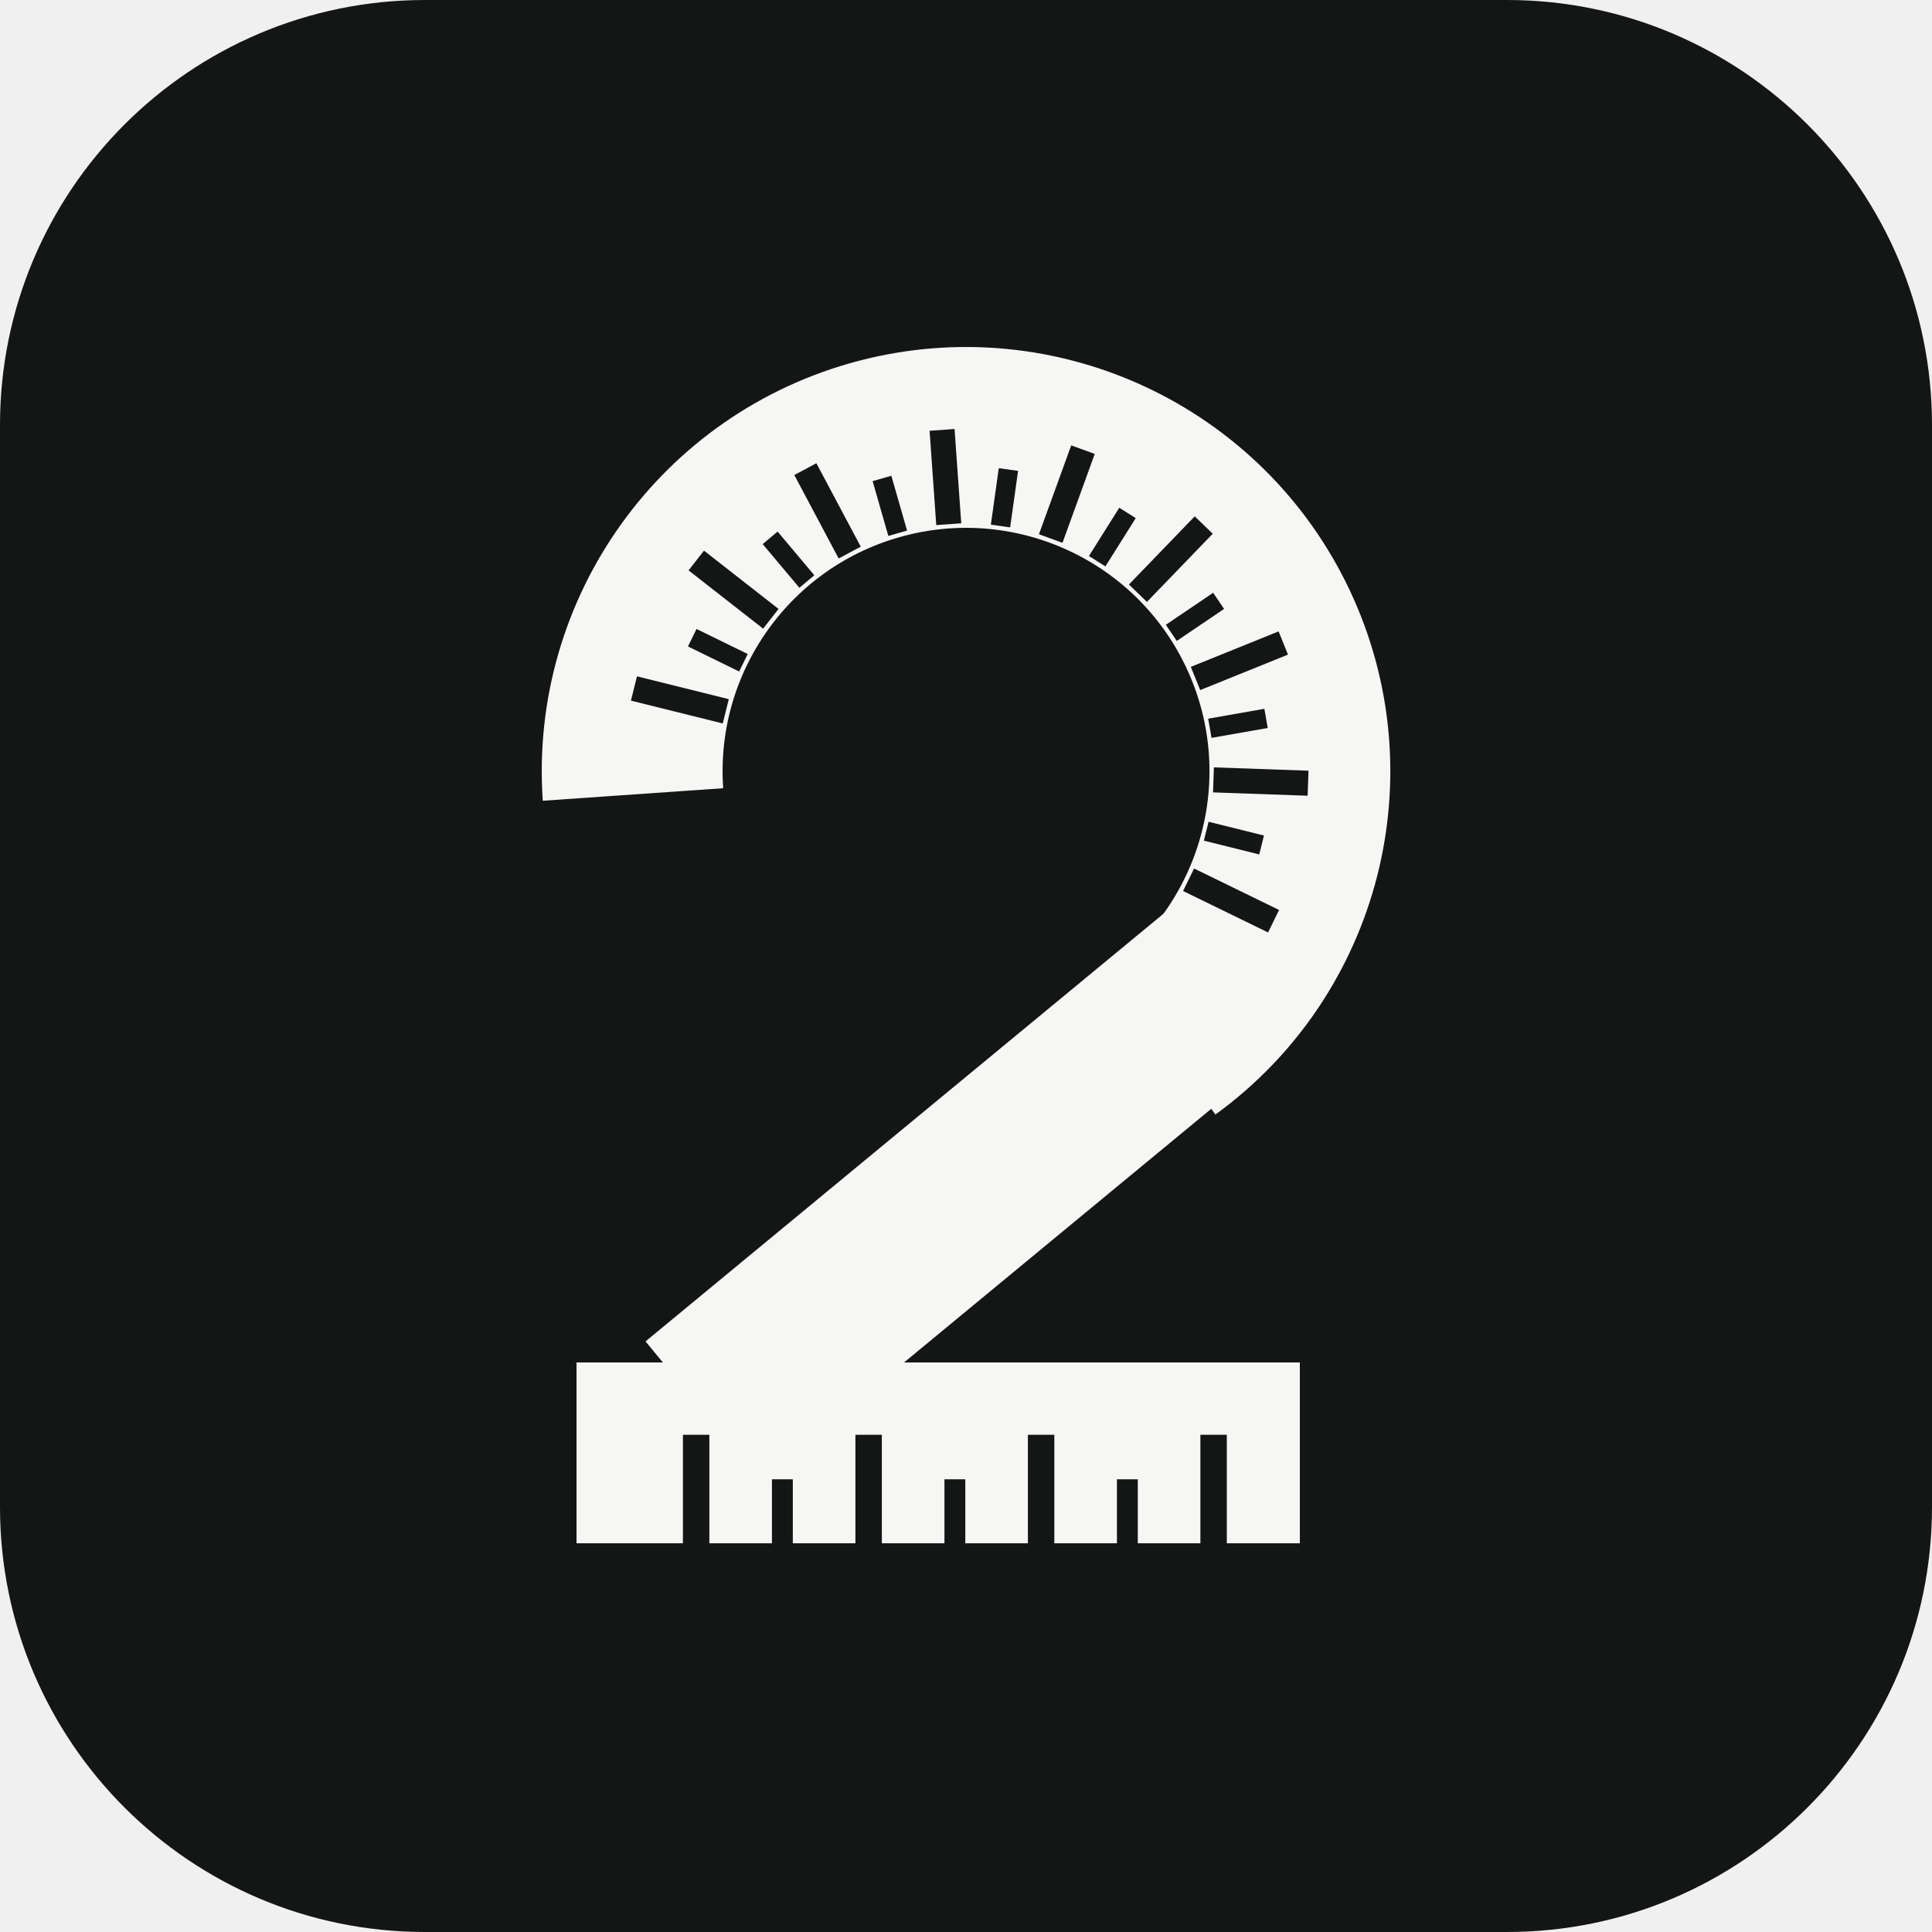
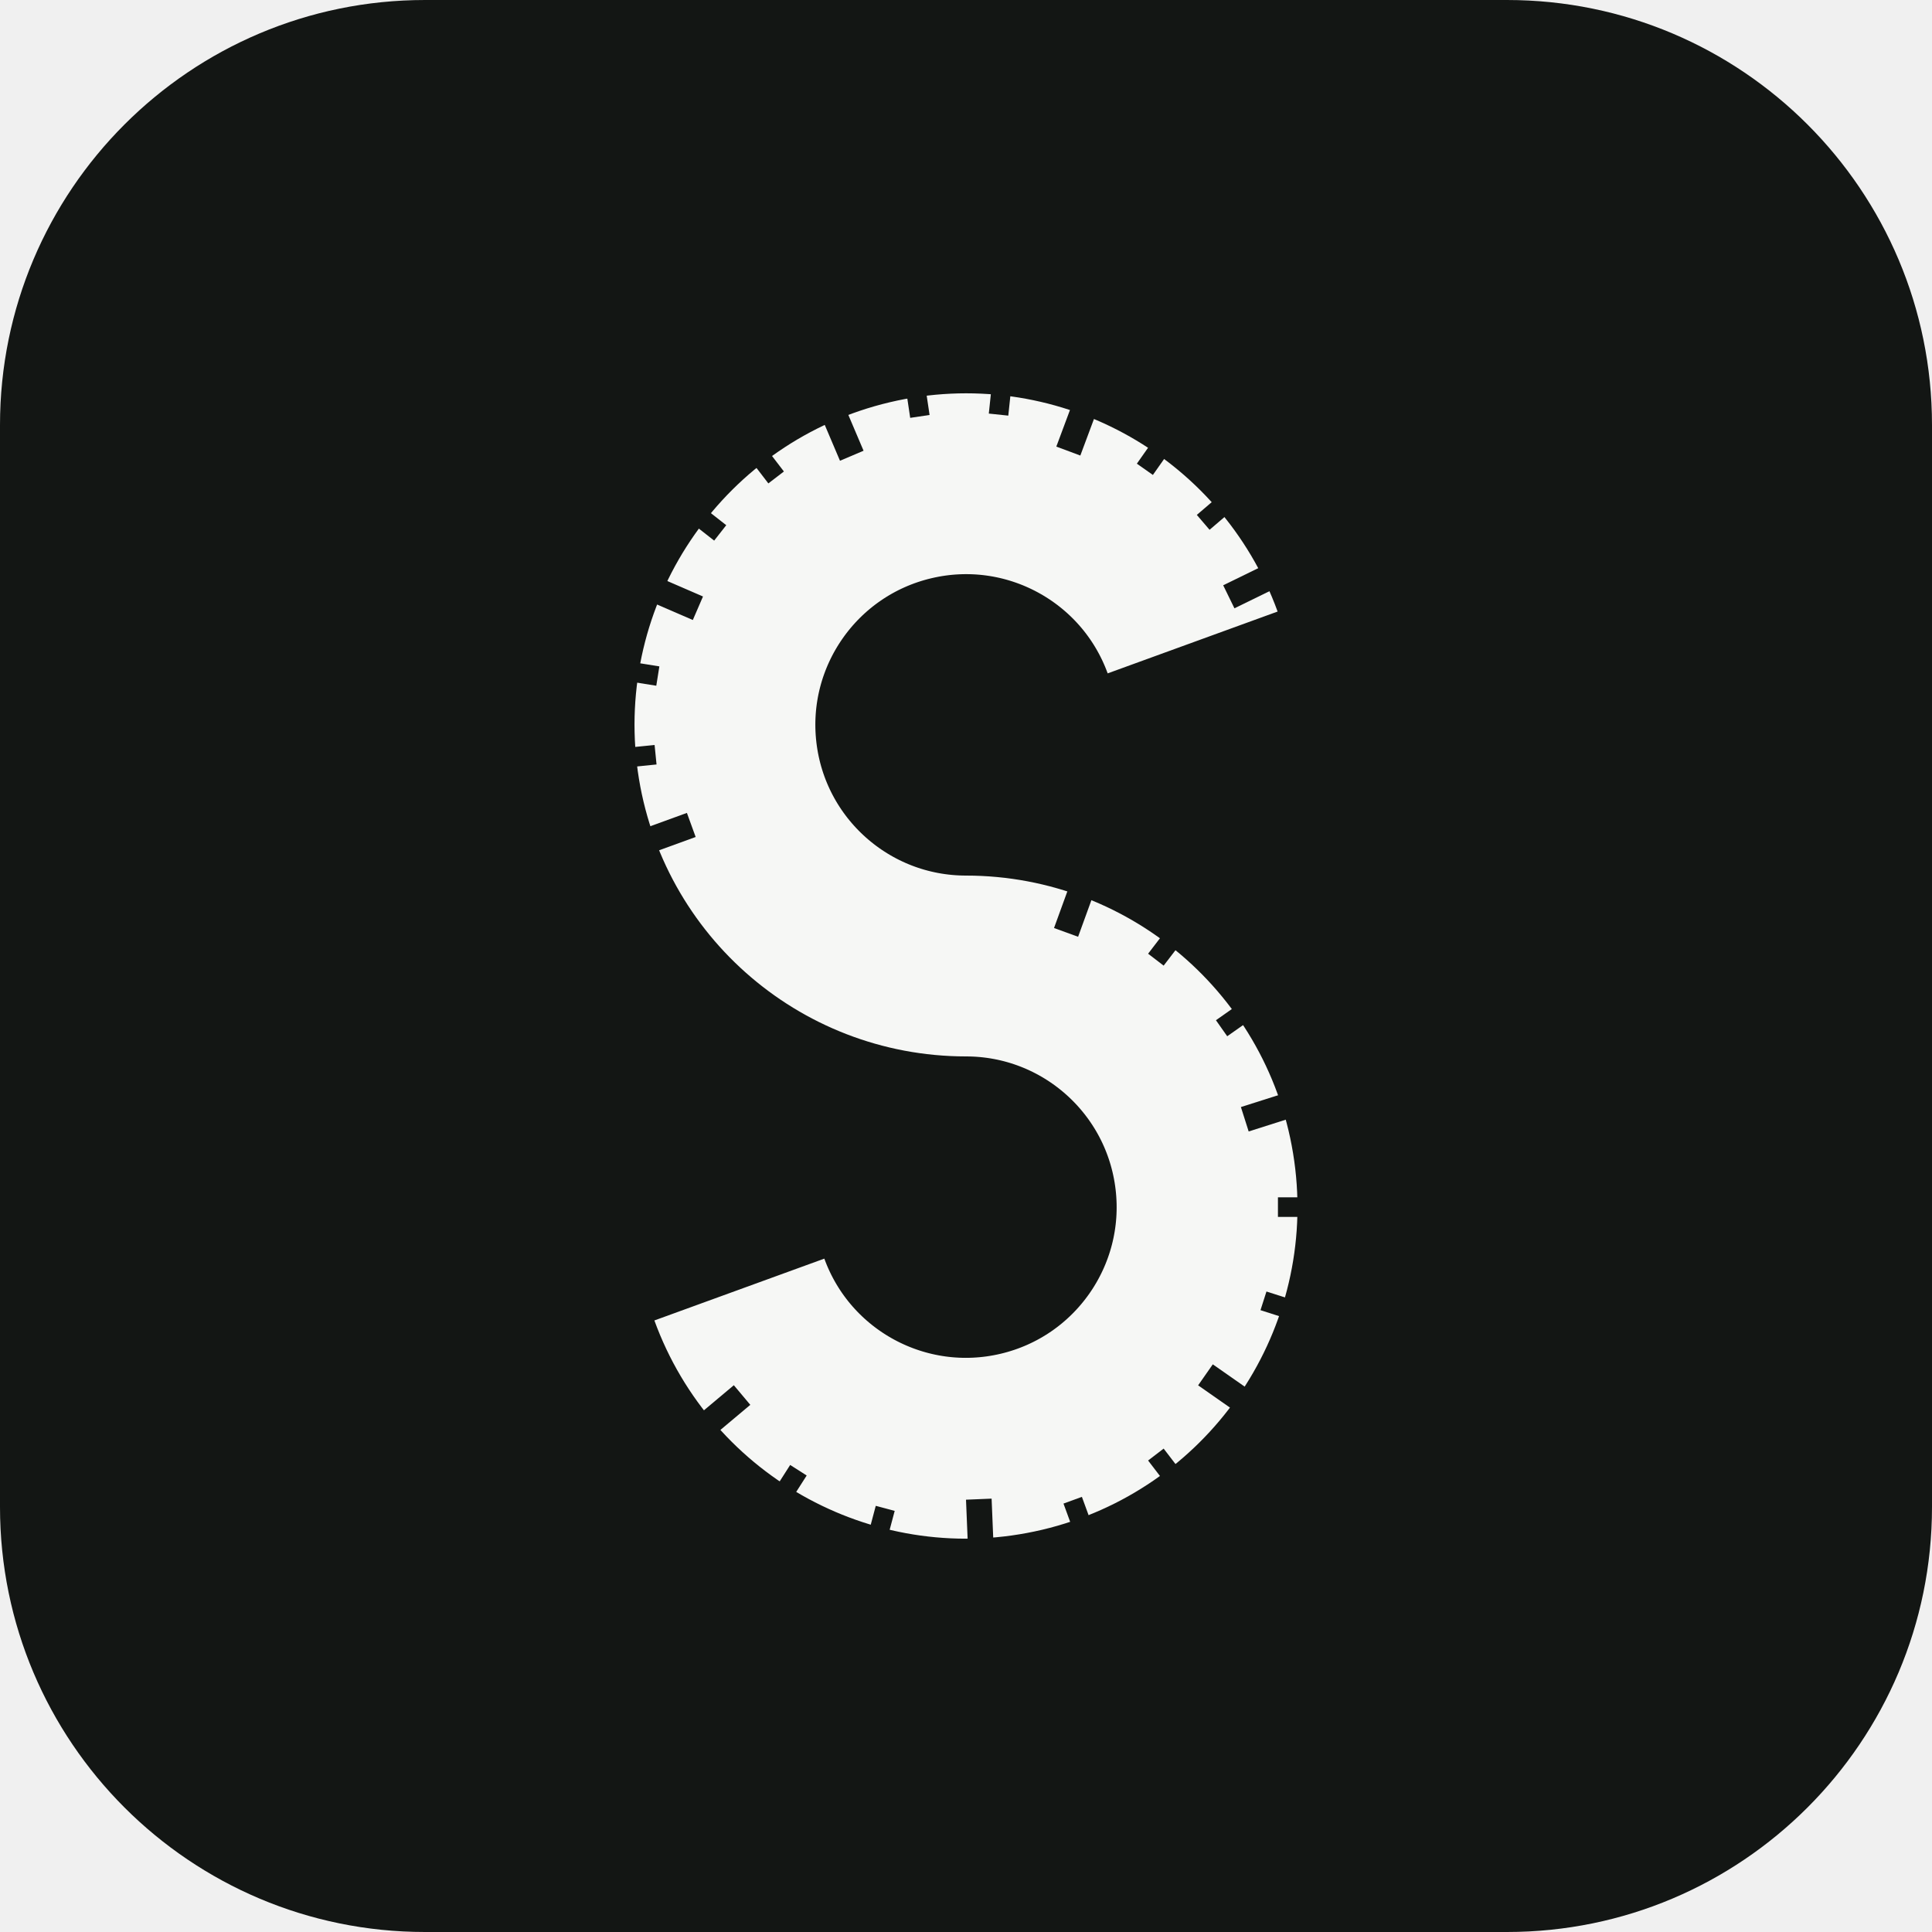
- <svg xmlns="http://www.w3.org/2000/svg" viewBox="0 0 100 100" role="img" aria-label="Swiip ikon">
+ <svg xmlns="http://www.w3.org/2000/svg" viewBox="0 0 100 100" role="img" aria-label="Swiip">
  <rect width="100" height="100" rx="22" fill="#131614" />
-   <g transform="translate(50 50) scale(0.72) translate(-50 -50)" color="#F6F7F5">
-     <mask id="m2f" maskUnits="userSpaceOnUse" x="0" y="0" width="100" height="100">
+   <g color="#F6F7F5" transform="translate(50 50) scale(0.78) translate(-50 -50)">
+     <mask id="swiipIcon" maskUnits="userSpaceOnUse" x="0" y="0" width="100" height="100">
      <rect x="0" y="0" width="100" height="100" fill="white" />
      <g stroke="black" stroke-linecap="butt">
-         <line x1="32.73" y1="31.69" x2="26.13" y2="30.05" stroke-width="1.8" />
-         <line x1="34.00" y1="28.20" x2="30.32" y2="26.40" stroke-width="1.4" />
-         <line x1="35.97" y1="25.04" x2="30.61" y2="20.85" stroke-width="1.8" />
-         <line x1="38.56" y1="22.36" x2="35.92" y2="19.22" stroke-width="1.4" />
-         <line x1="41.64" y1="20.28" x2="38.45" y2="14.28" stroke-width="1.8" />
-         <line x1="45.09" y1="18.89" x2="43.96" y2="14.95" stroke-width="1.4" />
-         <line x1="48.76" y1="18.24" x2="48.28" y2="11.46" stroke-width="1.8" />
-         <line x1="52.48" y1="18.37" x2="53.05" y2="14.31" stroke-width="1.4" />
-         <line x1="56.09" y1="19.27" x2="58.41" y2="12.88" stroke-width="1.8" />
-         <line x1="59.43" y1="20.90" x2="61.61" y2="17.43" stroke-width="1.4" />
-         <line x1="62.36" y1="23.20" x2="67.09" y2="18.30" stroke-width="1.8" />
-         <line x1="64.76" y1="26.05" x2="68.16" y2="23.75" stroke-width="1.4" />
-         <line x1="66.50" y1="29.33" x2="72.81" y2="26.78" stroke-width="1.8" />
-         <line x1="67.53" y1="32.91" x2="71.57" y2="32.20" stroke-width="1.4" />
-         <line x1="67.79" y1="36.62" x2="74.59" y2="36.86" stroke-width="1.8" />
-         <line x1="67.27" y1="40.31" x2="71.25" y2="41.30" stroke-width="1.4" />
-         <line x1="66.00" y1="43.80" x2="72.11" y2="46.78" stroke-width="1.8" />
-         <line x1="30.60" y1="91.50" x2="30.60" y2="83.70" stroke-width="1.9" />
-         <line x1="36.80" y1="91.50" x2="36.80" y2="86.90" stroke-width="1.5" />
-         <line x1="43.00" y1="91.50" x2="43.00" y2="83.70" stroke-width="1.9" />
-         <line x1="49.20" y1="91.50" x2="49.20" y2="86.90" stroke-width="1.5" />
-         <line x1="55.40" y1="91.50" x2="55.40" y2="83.70" stroke-width="1.9" />
-         <line x1="61.60" y1="91.50" x2="61.60" y2="86.90" stroke-width="1.5" />
-         <line x1="67.80" y1="91.50" x2="67.80" y2="83.70" stroke-width="1.9" />
+         <line x1="67.44" y1="25.5" x2="70.49" y2="24.01" stroke-width="1.7" />
+         <line x1="65.74" y1="20.56" x2="67.34" y2="19.19" stroke-width="1.3" />
+         <line x1="61.87" y1="17.04" x2="63.08" y2="15.32" stroke-width="1.3" />
+         <line x1="56.79" y1="15.83" x2="57.98" y2="12.64" stroke-width="1.7" />
+         <line x1="52.16" y1="13.41" x2="52.38" y2="11.32" stroke-width="1.3" />
+         <line x1="46.94" y1="13.53" x2="46.63" y2="11.45" stroke-width="1.3" />
+         <line x1="42.42" y1="16.14" x2="41.09" y2="13.01" stroke-width="1.7" />
+         <line x1="37.4" y1="17.58" x2="36.12" y2="15.91" stroke-width="1.3" />
+         <line x1="33.69" y1="21.26" x2="32.03" y2="19.96" stroke-width="1.3" />
+         <line x1="32.21" y1="26.26" x2="29.09" y2="24.91" stroke-width="1.7" />
+         <line x1="29.55" y1="30.76" x2="27.48" y2="30.43" stroke-width="1.3" />
+         <line x1="29.4" y1="35.98" x2="27.3" y2="36.19" stroke-width="1.3" />
+         <line x1="31.77" y1="40.64" x2="28.58" y2="41.8" stroke-width="1.7" />
+         <line x1="56.64" y1="47.77" x2="57.8" y2="44.58" stroke-width="1.7" />
+         <line x1="62.6" y1="49.58" x2="63.88" y2="47.91" stroke-width="1.3" />
+         <line x1="66.96" y1="54.13" x2="68.68" y2="52.92" stroke-width="1.3" />
+         <line x1="68.5" y1="60.17" x2="71.74" y2="59.14" stroke-width="1.7" />
+         <line x1="70.7" y1="66" x2="72.8" y2="66" stroke-width="1.3" />
+         <line x1="69.74" y1="72.22" x2="71.74" y2="72.86" stroke-width="1.3" />
+         <line x1="65.89" y1="77.13" x2="68.68" y2="79.08" stroke-width="1.7" />
+         <line x1="62.6" y1="82.42" x2="63.88" y2="84.09" stroke-width="1.3" />
+         <line x1="57.08" y1="85.45" x2="57.8" y2="87.42" stroke-width="1.3" />
+         <line x1="50.85" y1="85.38" x2="50.99" y2="88.78" stroke-width="1.7" />
+         <line x1="44.64" y1="85.99" x2="44.1" y2="88.02" stroke-width="1.3" />
+         <line x1="38.88" y1="83.46" x2="37.75" y2="85.23" stroke-width="1.3" />
+         <line x1="35.14" y1="78.47" x2="32.53" y2="80.66" stroke-width="1.7" />
      </g>
    </mask>
-     <g mask="url(#m2f)">
-       <path d="M26.06 37.67 A24.0 24.0 0 1 1 64.11 55.42" fill="none" stroke="currentColor" stroke-width="13.0" />
-       <path d="M68.91 50.78 L31.10 82.00" fill="none" stroke="currentColor" stroke-width="13.0" stroke-linecap="butt" />
-       <rect x="22.0" y="78.50" width="52.0" height="13.0" fill="currentColor" />
+     <g mask="url(#swiipIcon)" fill="none" stroke="currentColor" stroke-width="12" stroke-linecap="butt">
+       <path d="M 65.04 28.53 A 16 16 0 1 0 50 50 A 16 16 0 1 1 34.96 71.47" />
    </g>
  </g>
</svg>
